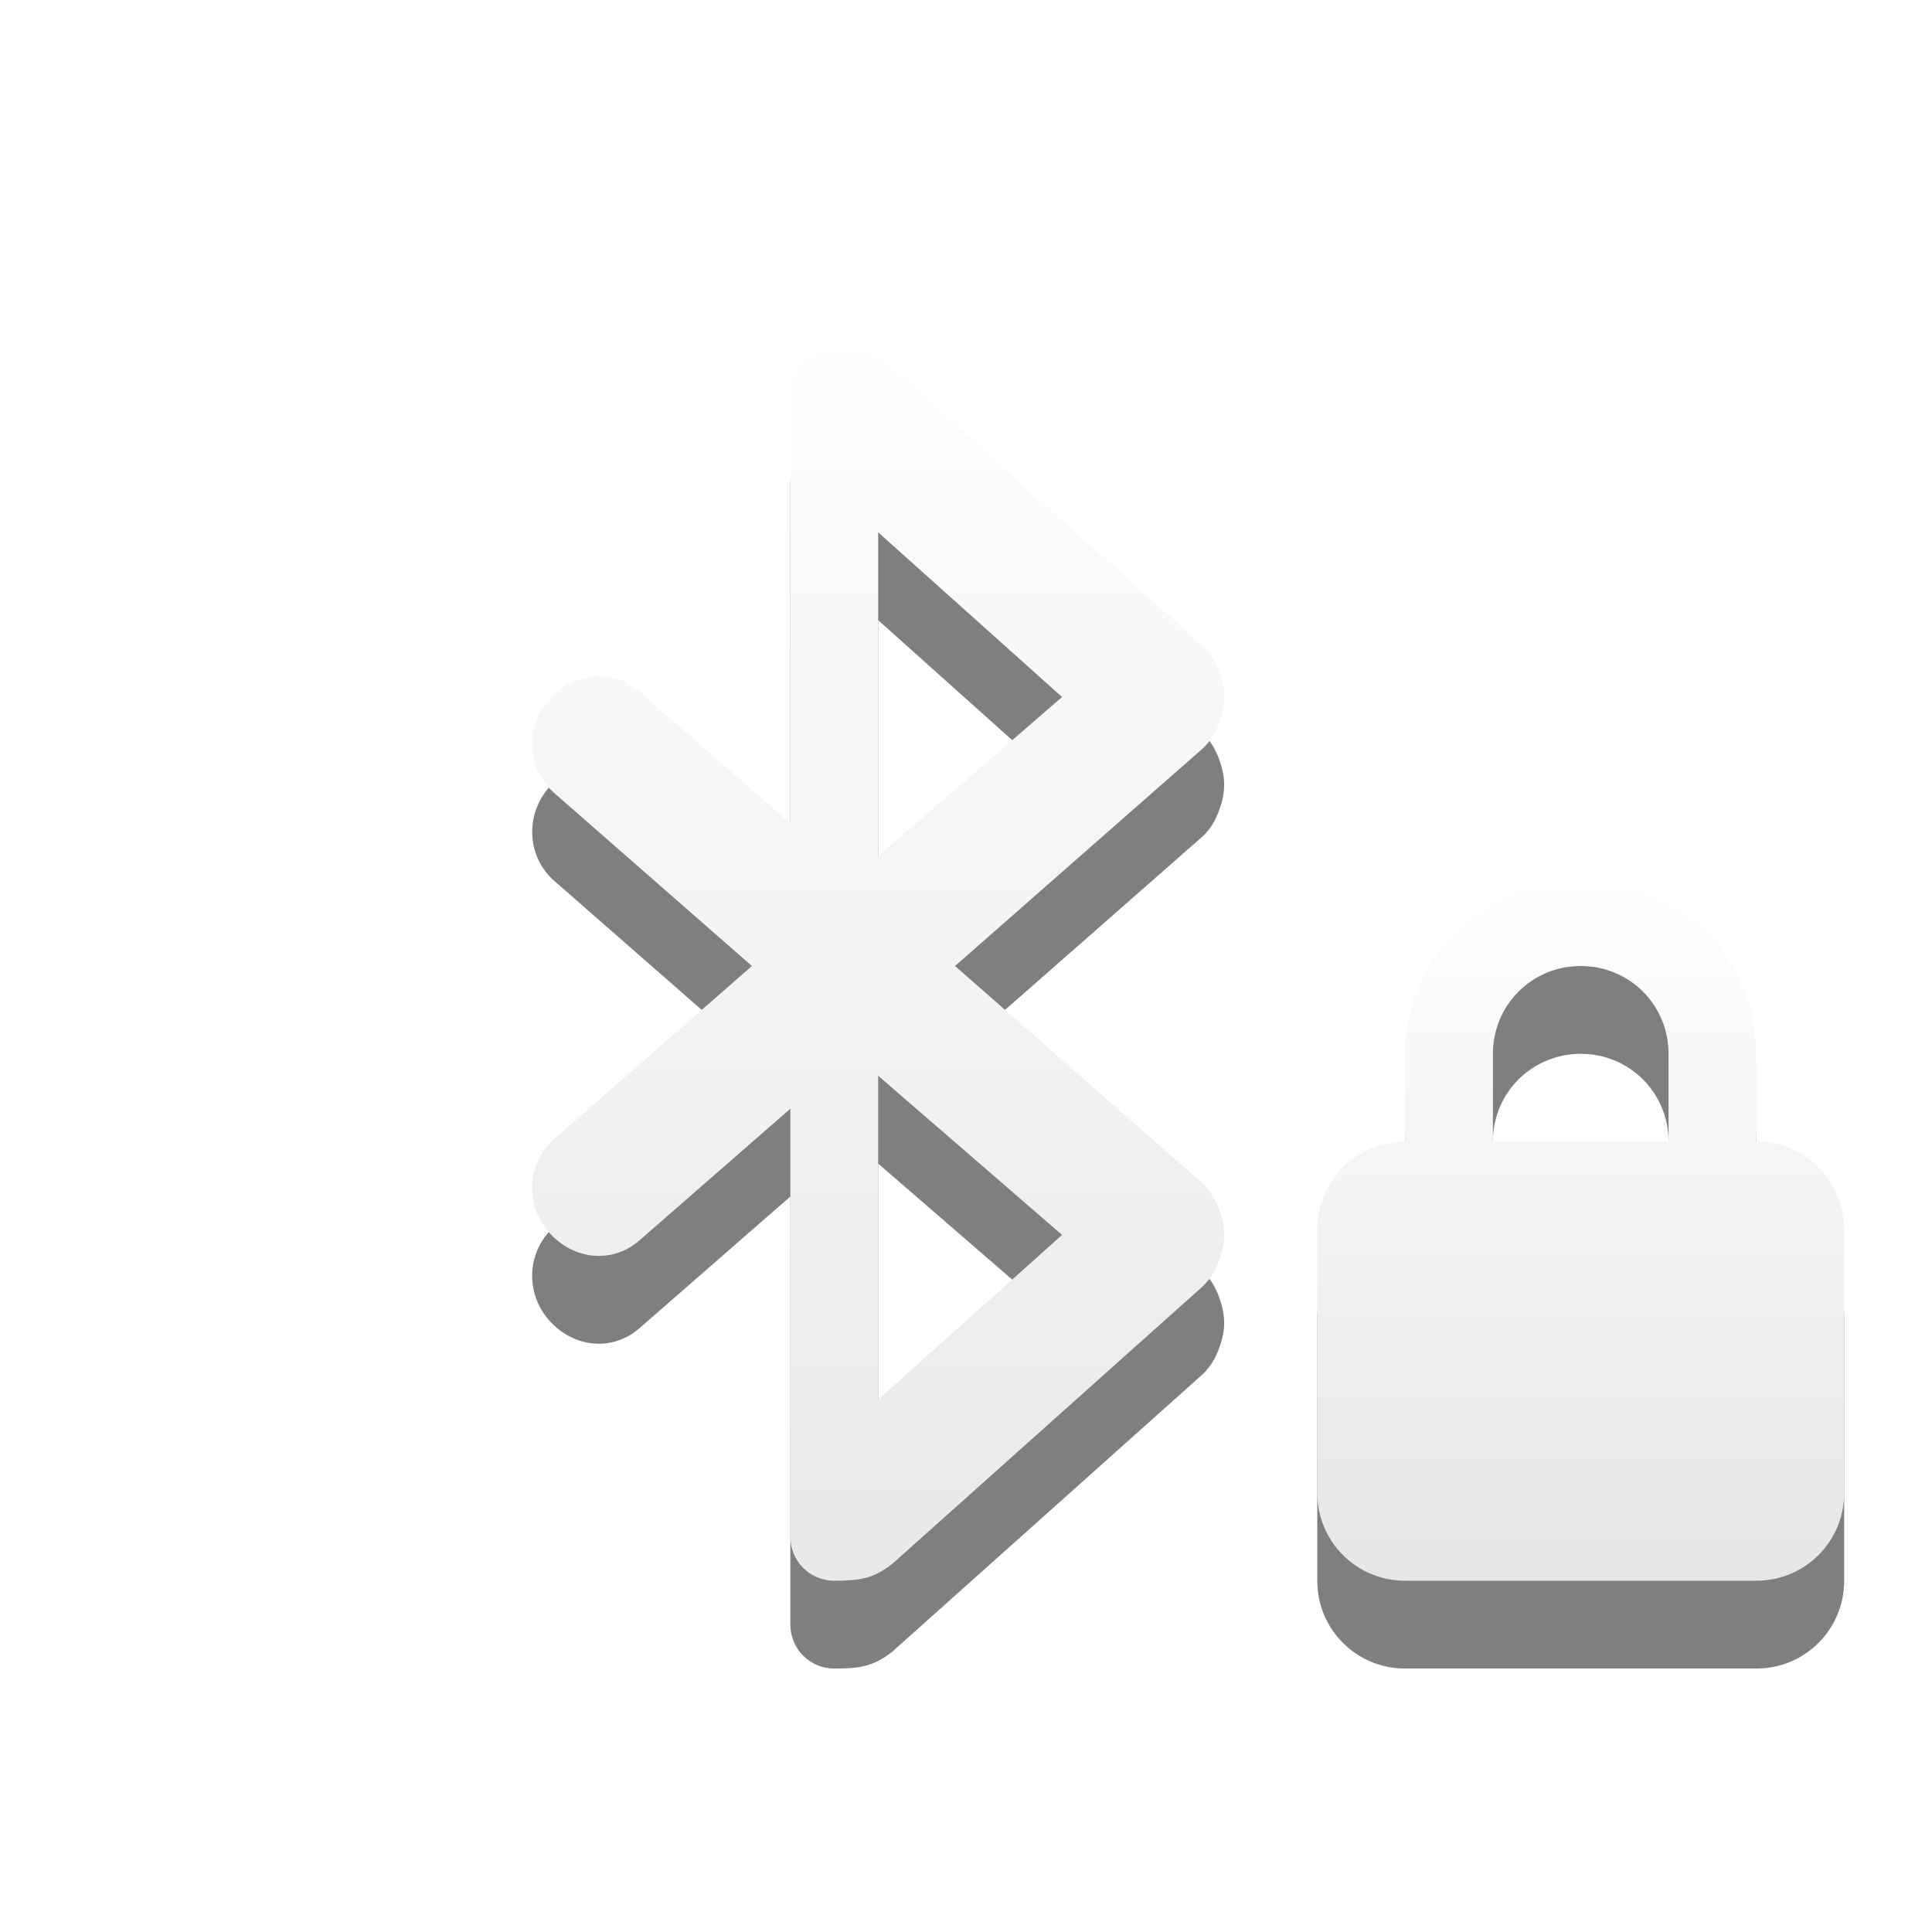
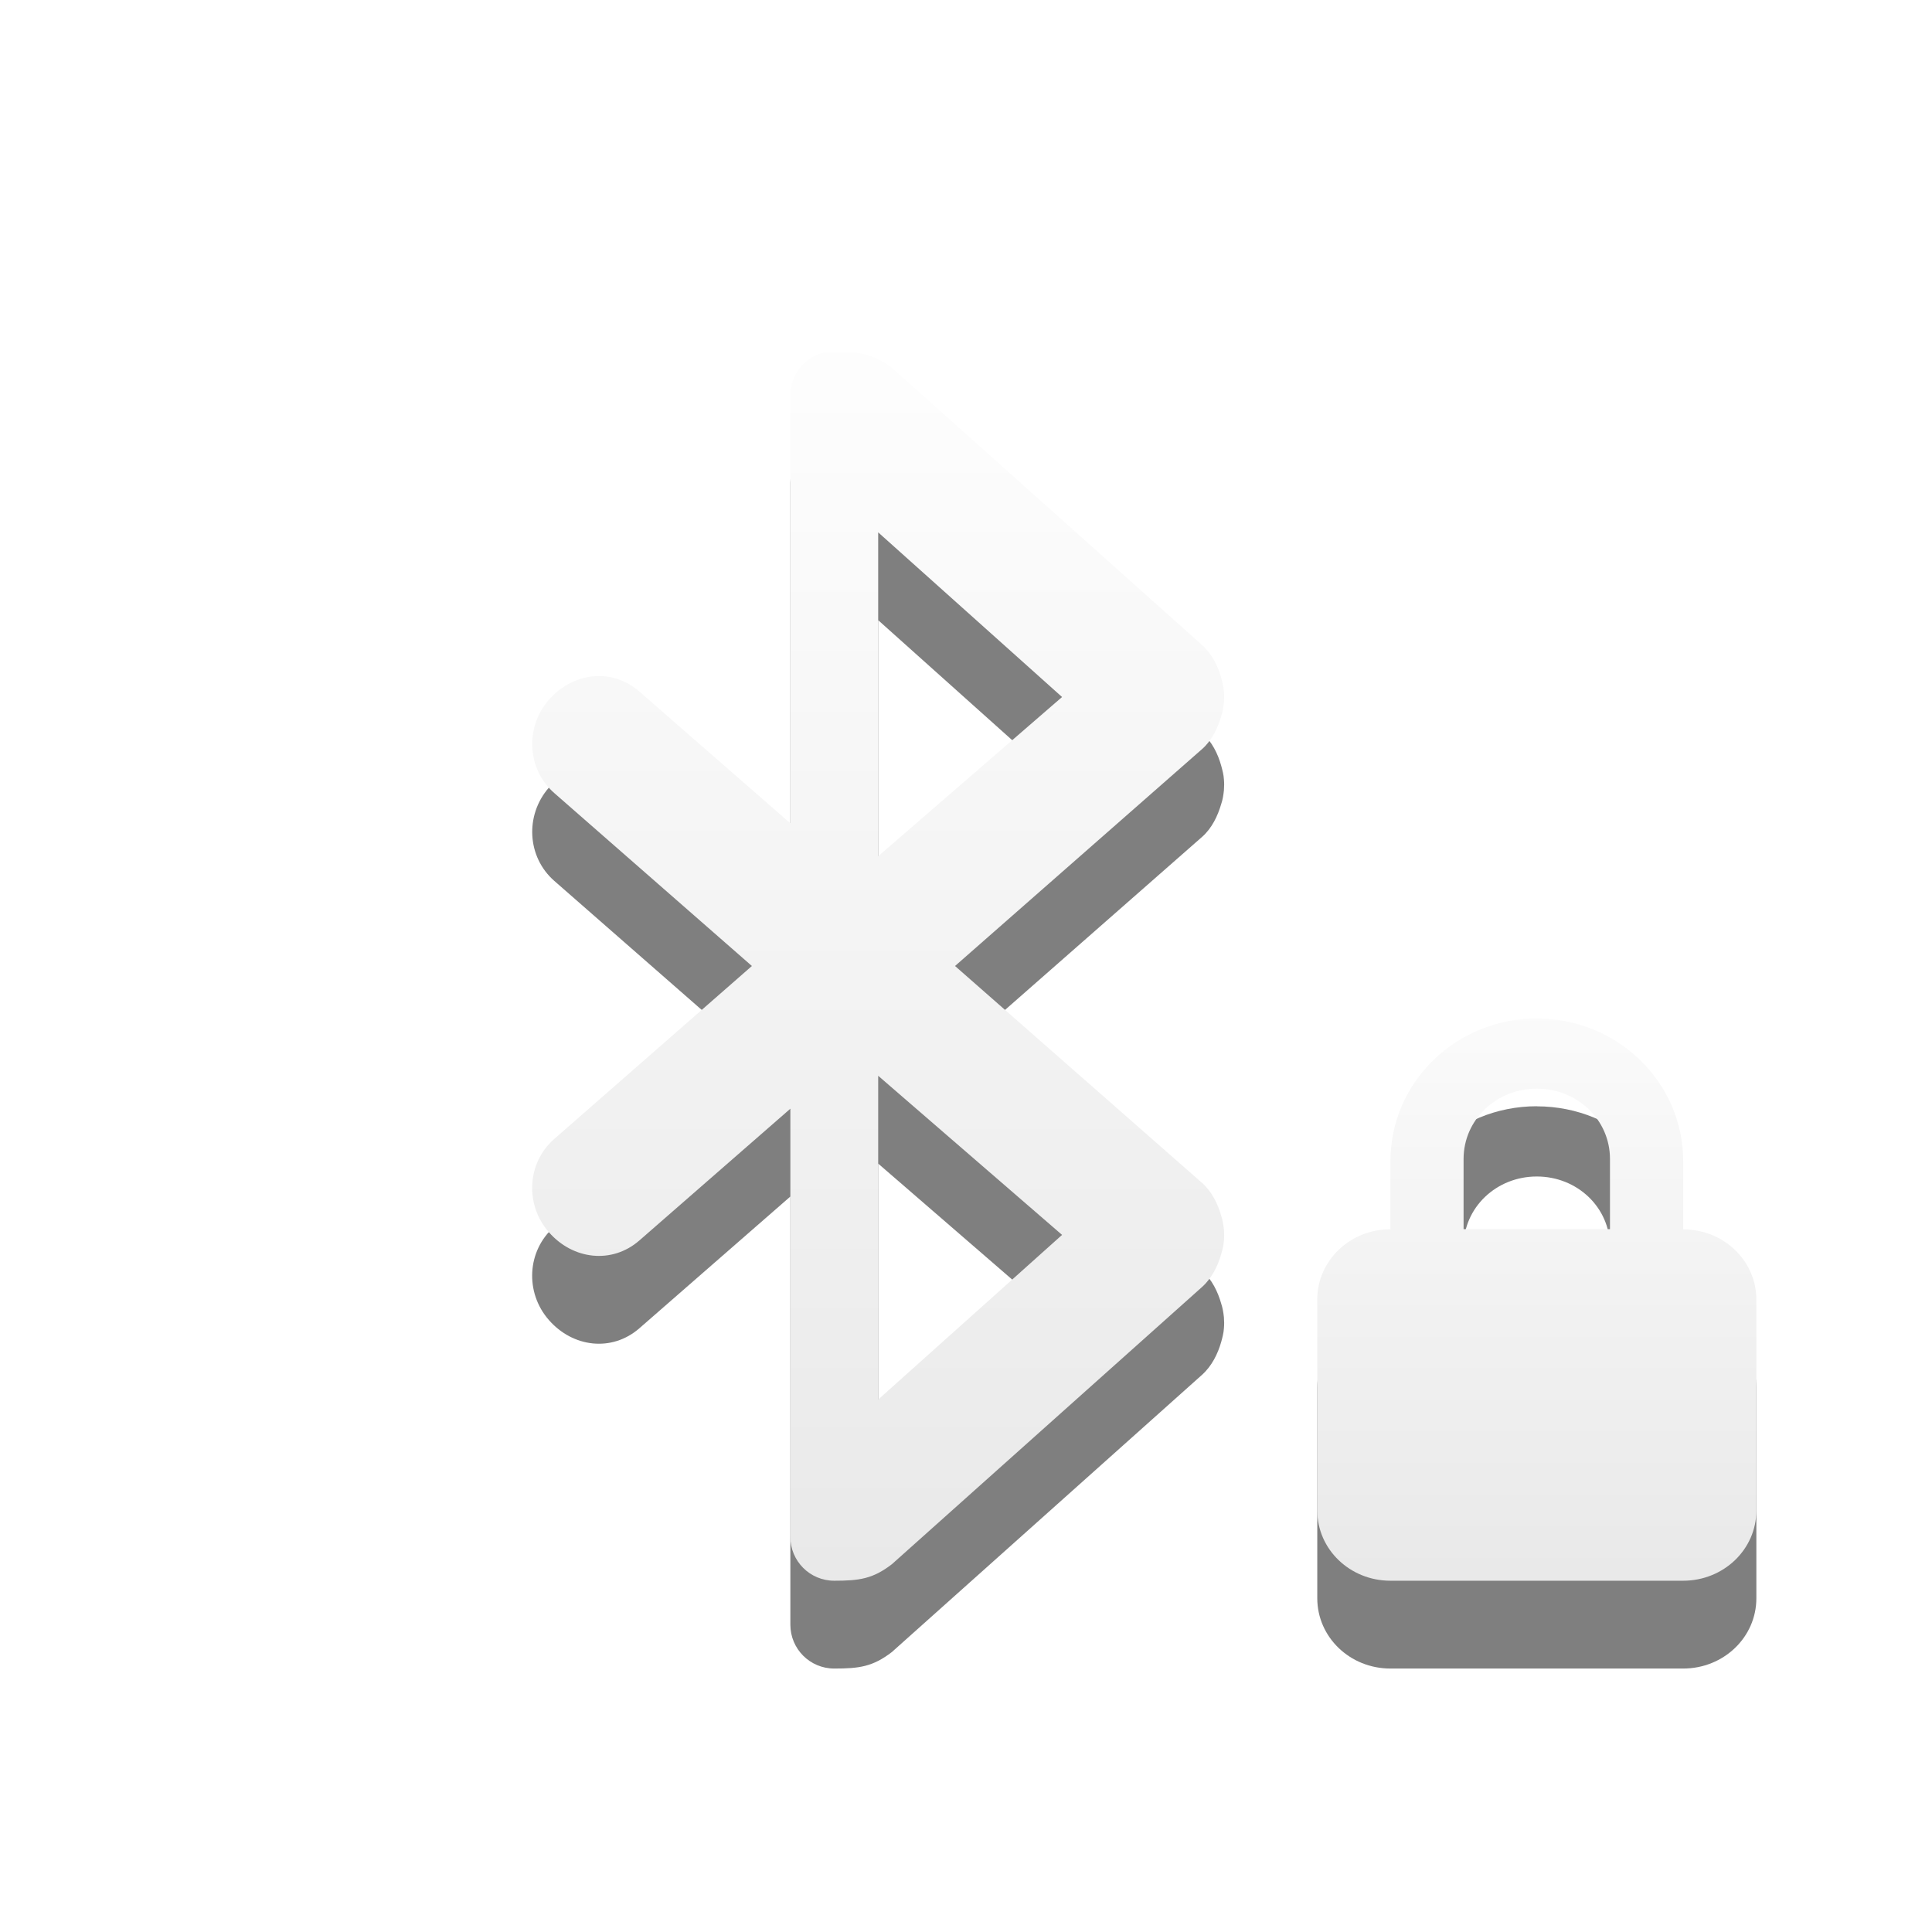
<svg xmlns="http://www.w3.org/2000/svg" xmlns:xlink="http://www.w3.org/1999/xlink" version="1.0" width="22" height="22" id="svg3226">
  <defs id="defs3228">
    <linearGradient id="linearGradient3678">
      <stop style="stop-color:#ffffff;stop-opacity:1;" offset="0" id="stop3680" />
      <stop style="stop-color:#e6e6e6;stop-opacity:1;" offset="1" id="stop3682" />
    </linearGradient>
    <linearGradient xlink:href="#linearGradient3678" id="linearGradient3624" gradientUnits="userSpaceOnUse" x1="12.096" y1="4.049" x2="12.096" y2="19.955" gradientTransform="translate(19,-1)" />
    <linearGradient xlink:href="#linearGradient3678" id="linearGradient3627" gradientUnits="userSpaceOnUse" x1="14.313" y1="4" x2="14.313" y2="20.001" gradientTransform="translate(19,-1)" />
    <linearGradient xlink:href="#linearGradient3678" id="linearGradient3782" x1="4.07" y1="8" x2="11.95" y2="8" gradientUnits="userSpaceOnUse" />
    <linearGradient xlink:href="#linearGradient3678" id="linearGradient3784" gradientUnits="userSpaceOnUse" x1="12.01" y1="0" x2="12.01" y2="17" />
-     <linearGradient xlink:href="#linearGradient3678-9" id="linearGradient2399" gradientUnits="userSpaceOnUse" gradientTransform="matrix(0.4101105,0,0,0.5452071,5.179196,-2.898516)" x1="31.262" y1="23.638" x2="31.262" y2="38.39" />
+     <linearGradient xlink:href="#linearGradient3678-9" id="linearGradient2399" gradientUnits="userSpaceOnUse" gradientTransform="matrix(0.4101105,0,0,0.5452071,25.1792,-2.898516)" x1="31.262" y1="23.638" x2="31.262" y2="38.39" />
    <linearGradient id="linearGradient3678-9">
      <stop style="stop-color:#ffffff;stop-opacity:1;" offset="0" id="stop3680-7" />
      <stop style="stop-color:#e6e6e6;stop-opacity:1;" offset="1" id="stop3682-7" />
    </linearGradient>
+     <linearGradient xlink:href="#linearGradient3678-9" id="linearGradient3783" x1="19" y1="10" x2="19" y2="19" gradientUnits="userSpaceOnUse" />
  </defs>
  <g id="g3770" transform="translate(1.99,4)" style="opacity:0.5;fill:#000000;fill-opacity:1">
    <path style="color:#bebebe;fill:#000000;fill-opacity:1;fill-rule:nonzero;stroke:none;stroke-width:1.823;marker:none;visibility:visible;display:inline;overflow:visible;enable-background:accumulate" id="path3772" d="m 7.51,1 c -0.277,0 -0.5,0.223 -0.5,0.5 l 0,4.875 -1.719,-1.5 c -0.313,-0.273 -0.758,-0.219 -1.031,0.094 -0.273,0.313 -0.25,0.789 0.062,1.062 l 2.25,1.969 -2.25,1.969 c -0.313,0.273 -0.336,0.75 -0.062,1.062 0.273,0.313 0.718,0.367 1.031,0.094 l 1.719,-1.5 0,4.875 c 0,0.277 0.223,0.5 0.5,0.5 0.282,0 0.438,-0.02 0.656,-0.188 l 3.531,-3.156 c 0.112,-0.1 0.181,-0.241 0.219,-0.375 0.014,-0.051 0.028,-0.103 0.031,-0.156 0.004,-0.042 0.003,-0.083 0,-0.125 -0.006,-0.054 -0.014,-0.105 -0.031,-0.156 -0.038,-0.134 -0.106,-0.276 -0.219,-0.375 L 8.885,8 11.697,5.531 c 0.113,-0.099 0.18,-0.241 0.219,-0.375 0.018,-0.052 0.025,-0.103 0.031,-0.156 0.003,-0.042 0.004,-0.083 0,-0.125 -0.003,-0.053 -0.017,-0.105 -0.031,-0.156 -0.037,-0.134 -0.106,-0.275 -0.219,-0.375 L 8.166,1.188 C 7.967,1.027 7.739,1 7.51,1 z m 0.5,2.062 2.094,1.875 L 8.01,6.75 z m 0,6.188 2.094,1.812 -2.094,1.875 z" />
  </g>
  <g transform="translate(1.99,3)" id="layer1" style="fill:url(#linearGradient3782);fill-opacity:1">
    <path d="m 7.51,1 c -0.277,0 -0.5,0.223 -0.5,0.5 l 0,4.875 -1.719,-1.5 c -0.313,-0.273 -0.758,-0.219 -1.031,0.094 -0.273,0.313 -0.25,0.789 0.062,1.062 l 2.25,1.969 -2.25,1.969 c -0.313,0.273 -0.336,0.75 -0.062,1.062 0.273,0.313 0.718,0.367 1.031,0.094 l 1.719,-1.5 0,4.875 c 0,0.277 0.223,0.5 0.5,0.5 0.282,0 0.438,-0.02 0.656,-0.188 l 3.531,-3.156 c 0.112,-0.1 0.181,-0.241 0.219,-0.375 0.014,-0.051 0.028,-0.103 0.031,-0.156 0.004,-0.042 0.003,-0.083 0,-0.125 -0.006,-0.054 -0.014,-0.105 -0.031,-0.156 -0.038,-0.134 -0.106,-0.276 -0.219,-0.375 L 8.885,8 11.697,5.531 c 0.113,-0.099 0.18,-0.241 0.219,-0.375 0.018,-0.052 0.025,-0.103 0.031,-0.156 0.003,-0.042 0.004,-0.083 0,-0.125 -0.003,-0.053 -0.017,-0.105 -0.031,-0.156 -0.037,-0.134 -0.106,-0.275 -0.219,-0.375 L 8.166,1.188 C 7.967,1.027 7.739,1 7.51,1 z m 0.5,2.062 2.094,1.875 L 8.01,6.75 z m 0,6.188 2.094,1.812 -2.094,1.875 z" id="rect6885" style="color:#bebebe;fill:url(#linearGradient3784);fill-opacity:1;fill-rule:nonzero;stroke:none;stroke-width:1.823;marker:none;visibility:visible;display:inline;overflow:visible;enable-background:accumulate" />
  </g>
-   <path style="opacity:0.5;fill:#000000;fill-opacity:1;fill-rule:nonzero;stroke:none;stroke-width:1;marker:none;visibility:visible;display:inline;overflow:visible;enable-background:accumulate" id="path2441" d="m 18,11 c -1.108,0 -2,0.911 -2,2.031 L 16,14 c -0.554,0 -1,0.446 -1,1 l 0,3 c 0,0.554 0.446,1 1,1 l 4,0 c 0.554,0 1,-0.446 1,-1 l 0,-3 c 0,-0.554 -0.446,-1 -1,-1 l 0,-0.969 C 20,11.911 19.108,11 18,11 z m 0,1 c 0.554,0 1,0.442 1,1 l 0,1 -2,0 0,-1 c 0,-0.558 0.446,-1 1,-1 z" />
-   <path style="fill:url(#linearGradient2399);fill-opacity:1;fill-rule:nonzero;stroke:none;stroke-width:1;marker:none;visibility:visible;display:inline;overflow:visible;enable-background:accumulate" id="rect2822" d="m 18,10 c -1.108,0 -2,0.911 -2,2.031 L 16,13 c -0.554,0 -1,0.446 -1,1 l 0,3 c 0,0.554 0.446,1 1,1 l 4,0 c 0.554,0 1,-0.446 1,-1 l 0,-3 c 0,-0.554 -0.446,-1 -1,-1 l 0,-0.969 C 20,10.911 19.108,10 18,10 z m 0,1 c 0.554,0 1,0.442 1,1 l 0,1 -2,0 0,-1 c 0,-0.558 0.446,-1 1,-1 z" />
+   <path style="color:#000000;fill:#000000;fill-opacity:1;fill-rule:nonzero;stroke:none;stroke-width:1;marker:none;visibility:visible;display:inline;overflow:visible;enable-background:accumulate;opacity:0.5" id="path3006" d="m 17.5,12.597 c -0.923,0 -1.667,0.729 -1.667,1.626 l 0,0.775 C 15.372,14.998 15,15.355 15,15.798 l 0,2.401 C 15,18.643 15.372,19 15.833,19 l 3.333,0 C 19.628,19 20,18.643 20,18.2 l 0,-2.401 c 0,-0.443 -0.372,-0.8 -0.833,-0.8 l 0,-0.775 c 0,-0.897 -0.743,-1.626 -1.667,-1.626 z m 0,0.8 c 0.462,0 0.833,0.354 0.833,0.8 l 0,0.8 -1.667,0 0,-0.8 c 0,-0.446 0.372,-0.8 0.833,-0.8 z" />
+   <path d="m 17.5,11.597 c -0.923,0 -1.667,0.729 -1.667,1.626 l 0,0.775 C 15.372,13.998 15,14.355 15,14.798 l 0,2.401 C 15,17.643 15.372,18 15.833,18 l 3.333,0 C 19.628,18 20,17.643 20,17.2 l 0,-2.401 c 0,-0.443 -0.372,-0.8 -0.833,-0.8 l 0,-0.775 c 0,-0.897 -0.743,-1.626 -1.667,-1.626 z m 0,0.8 c 0.462,0 0.833,0.354 0.833,0.8 l 0,0.8 -1.667,0 0,-0.8 c 0,-0.446 0.372,-0.8 0.833,-0.8 z" id="rect2822-5" style="color:#000000;fill:url(#linearGradient3783);fill-opacity:1;fill-rule:nonzero;stroke:none;stroke-width:1;marker:none;visibility:visible;display:inline;overflow:visible;enable-background:accumulate" />
</svg>
